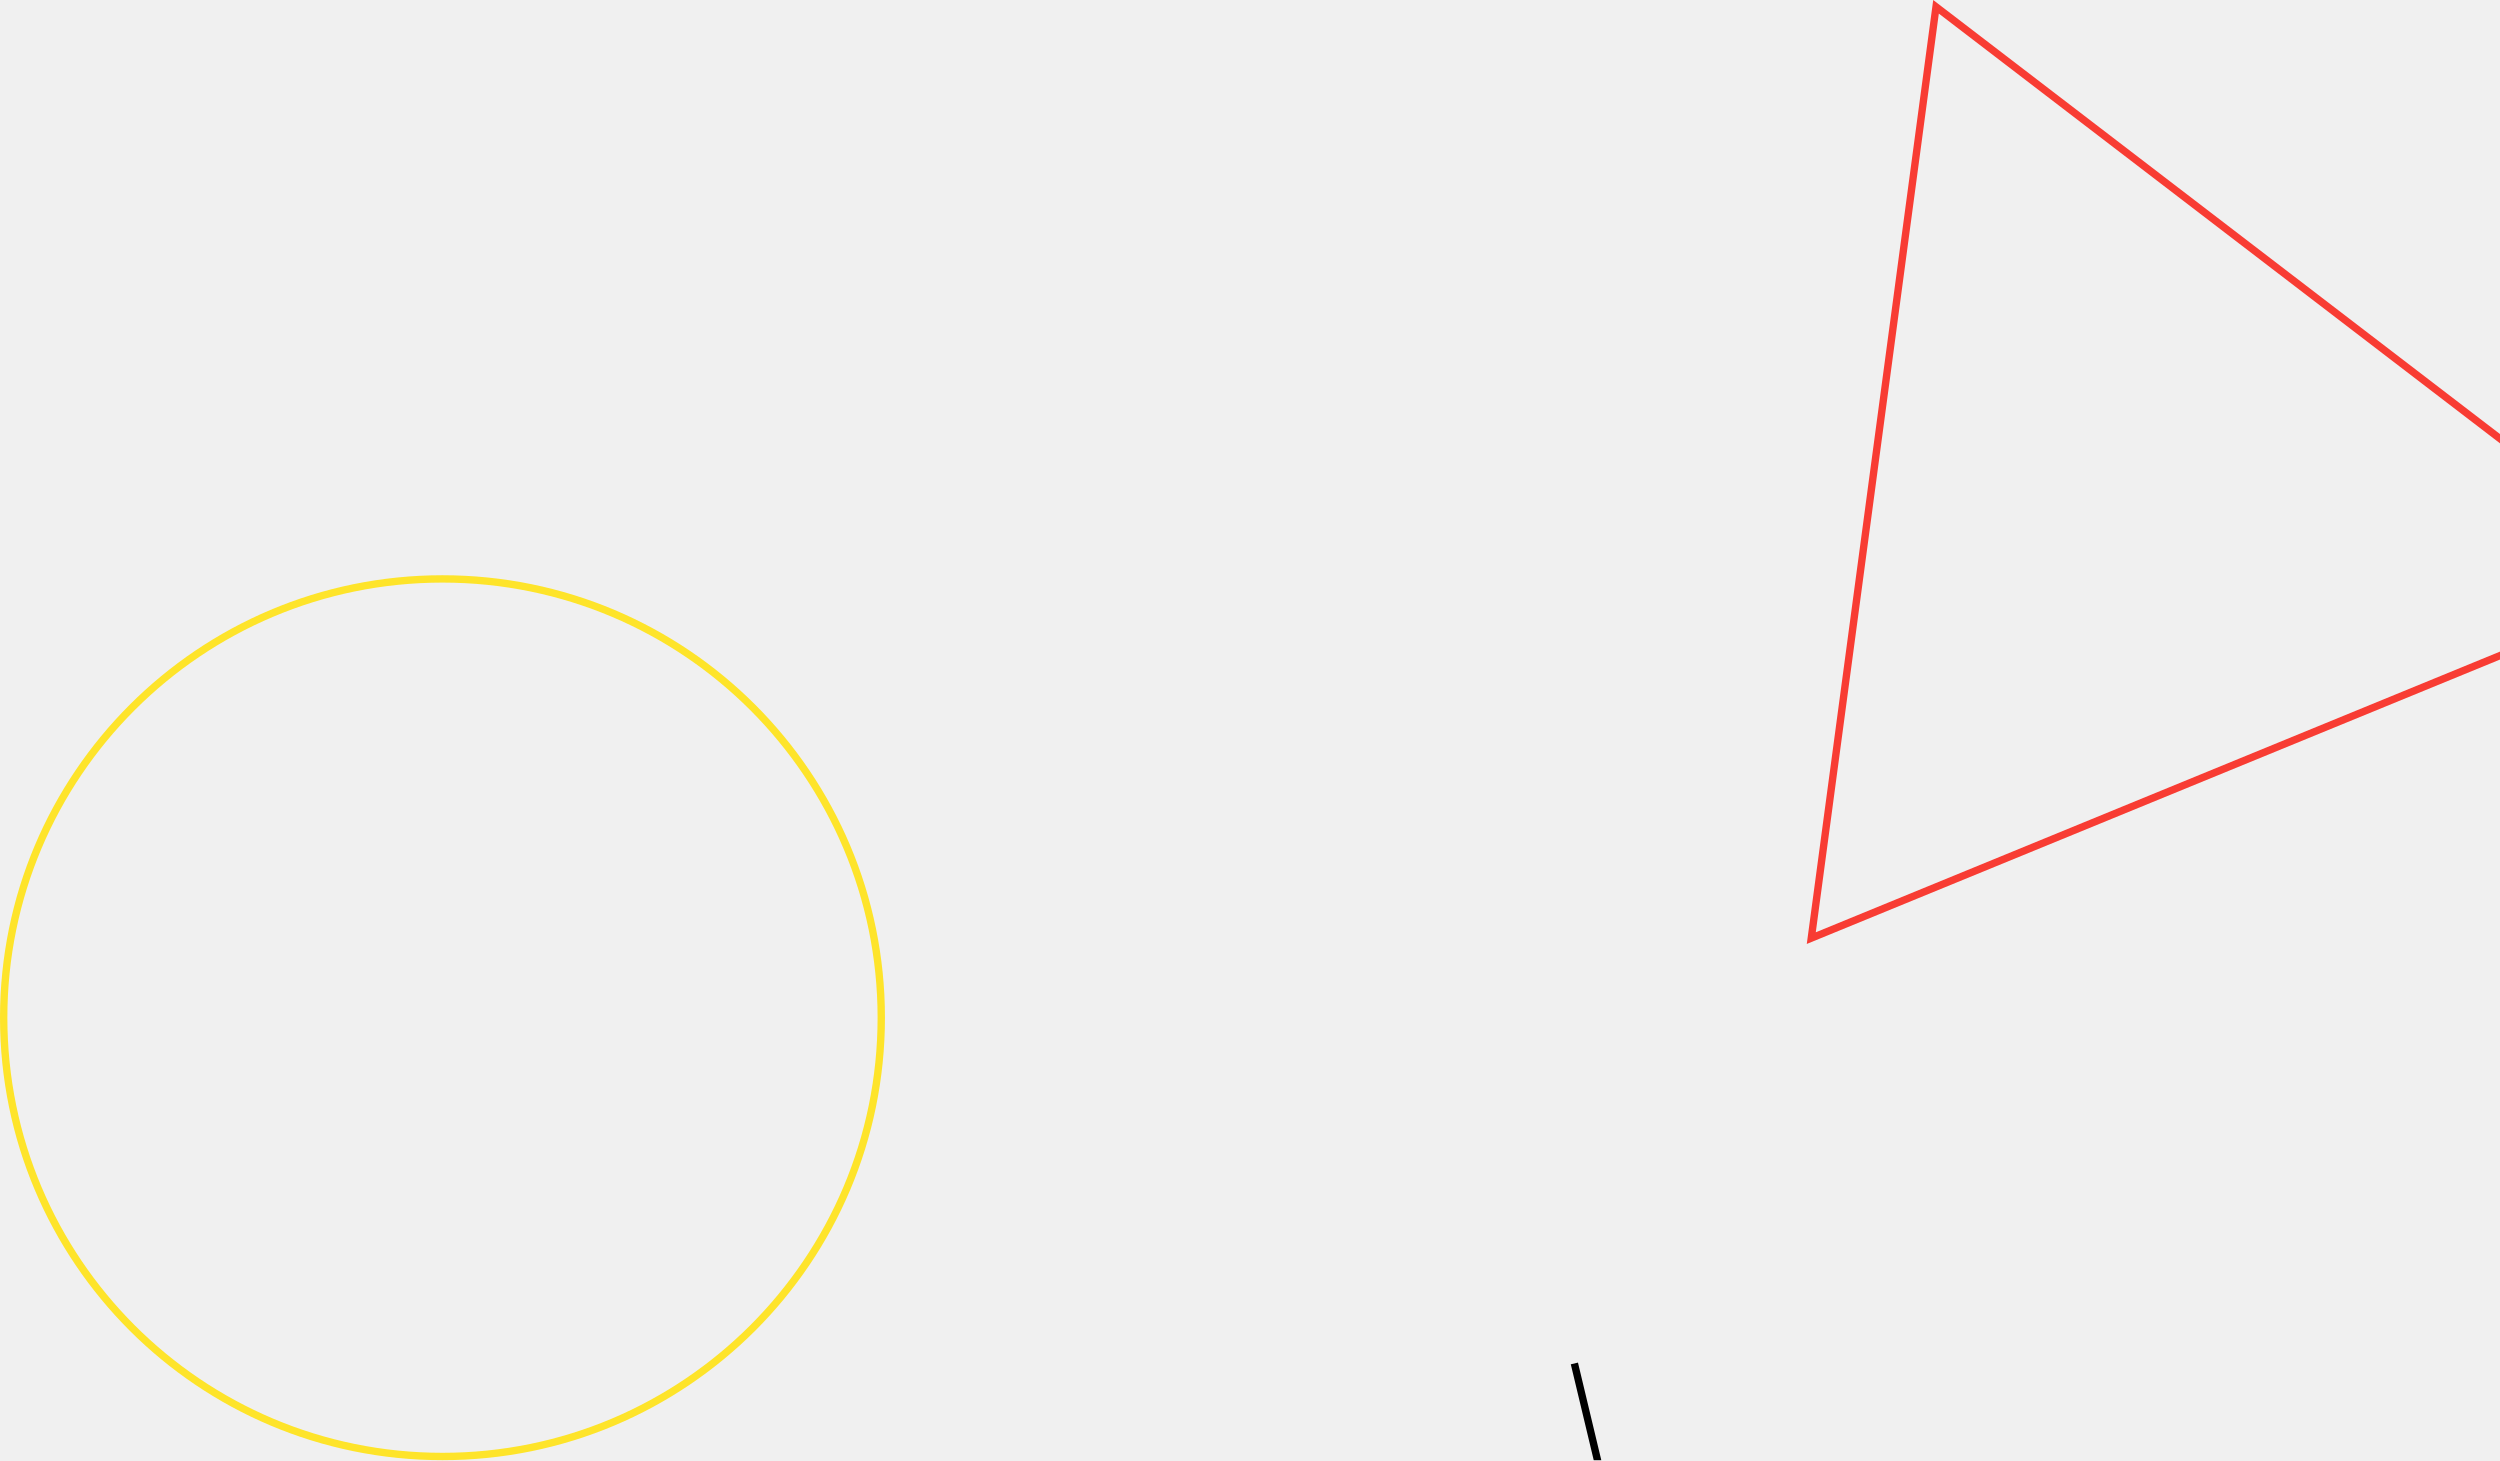
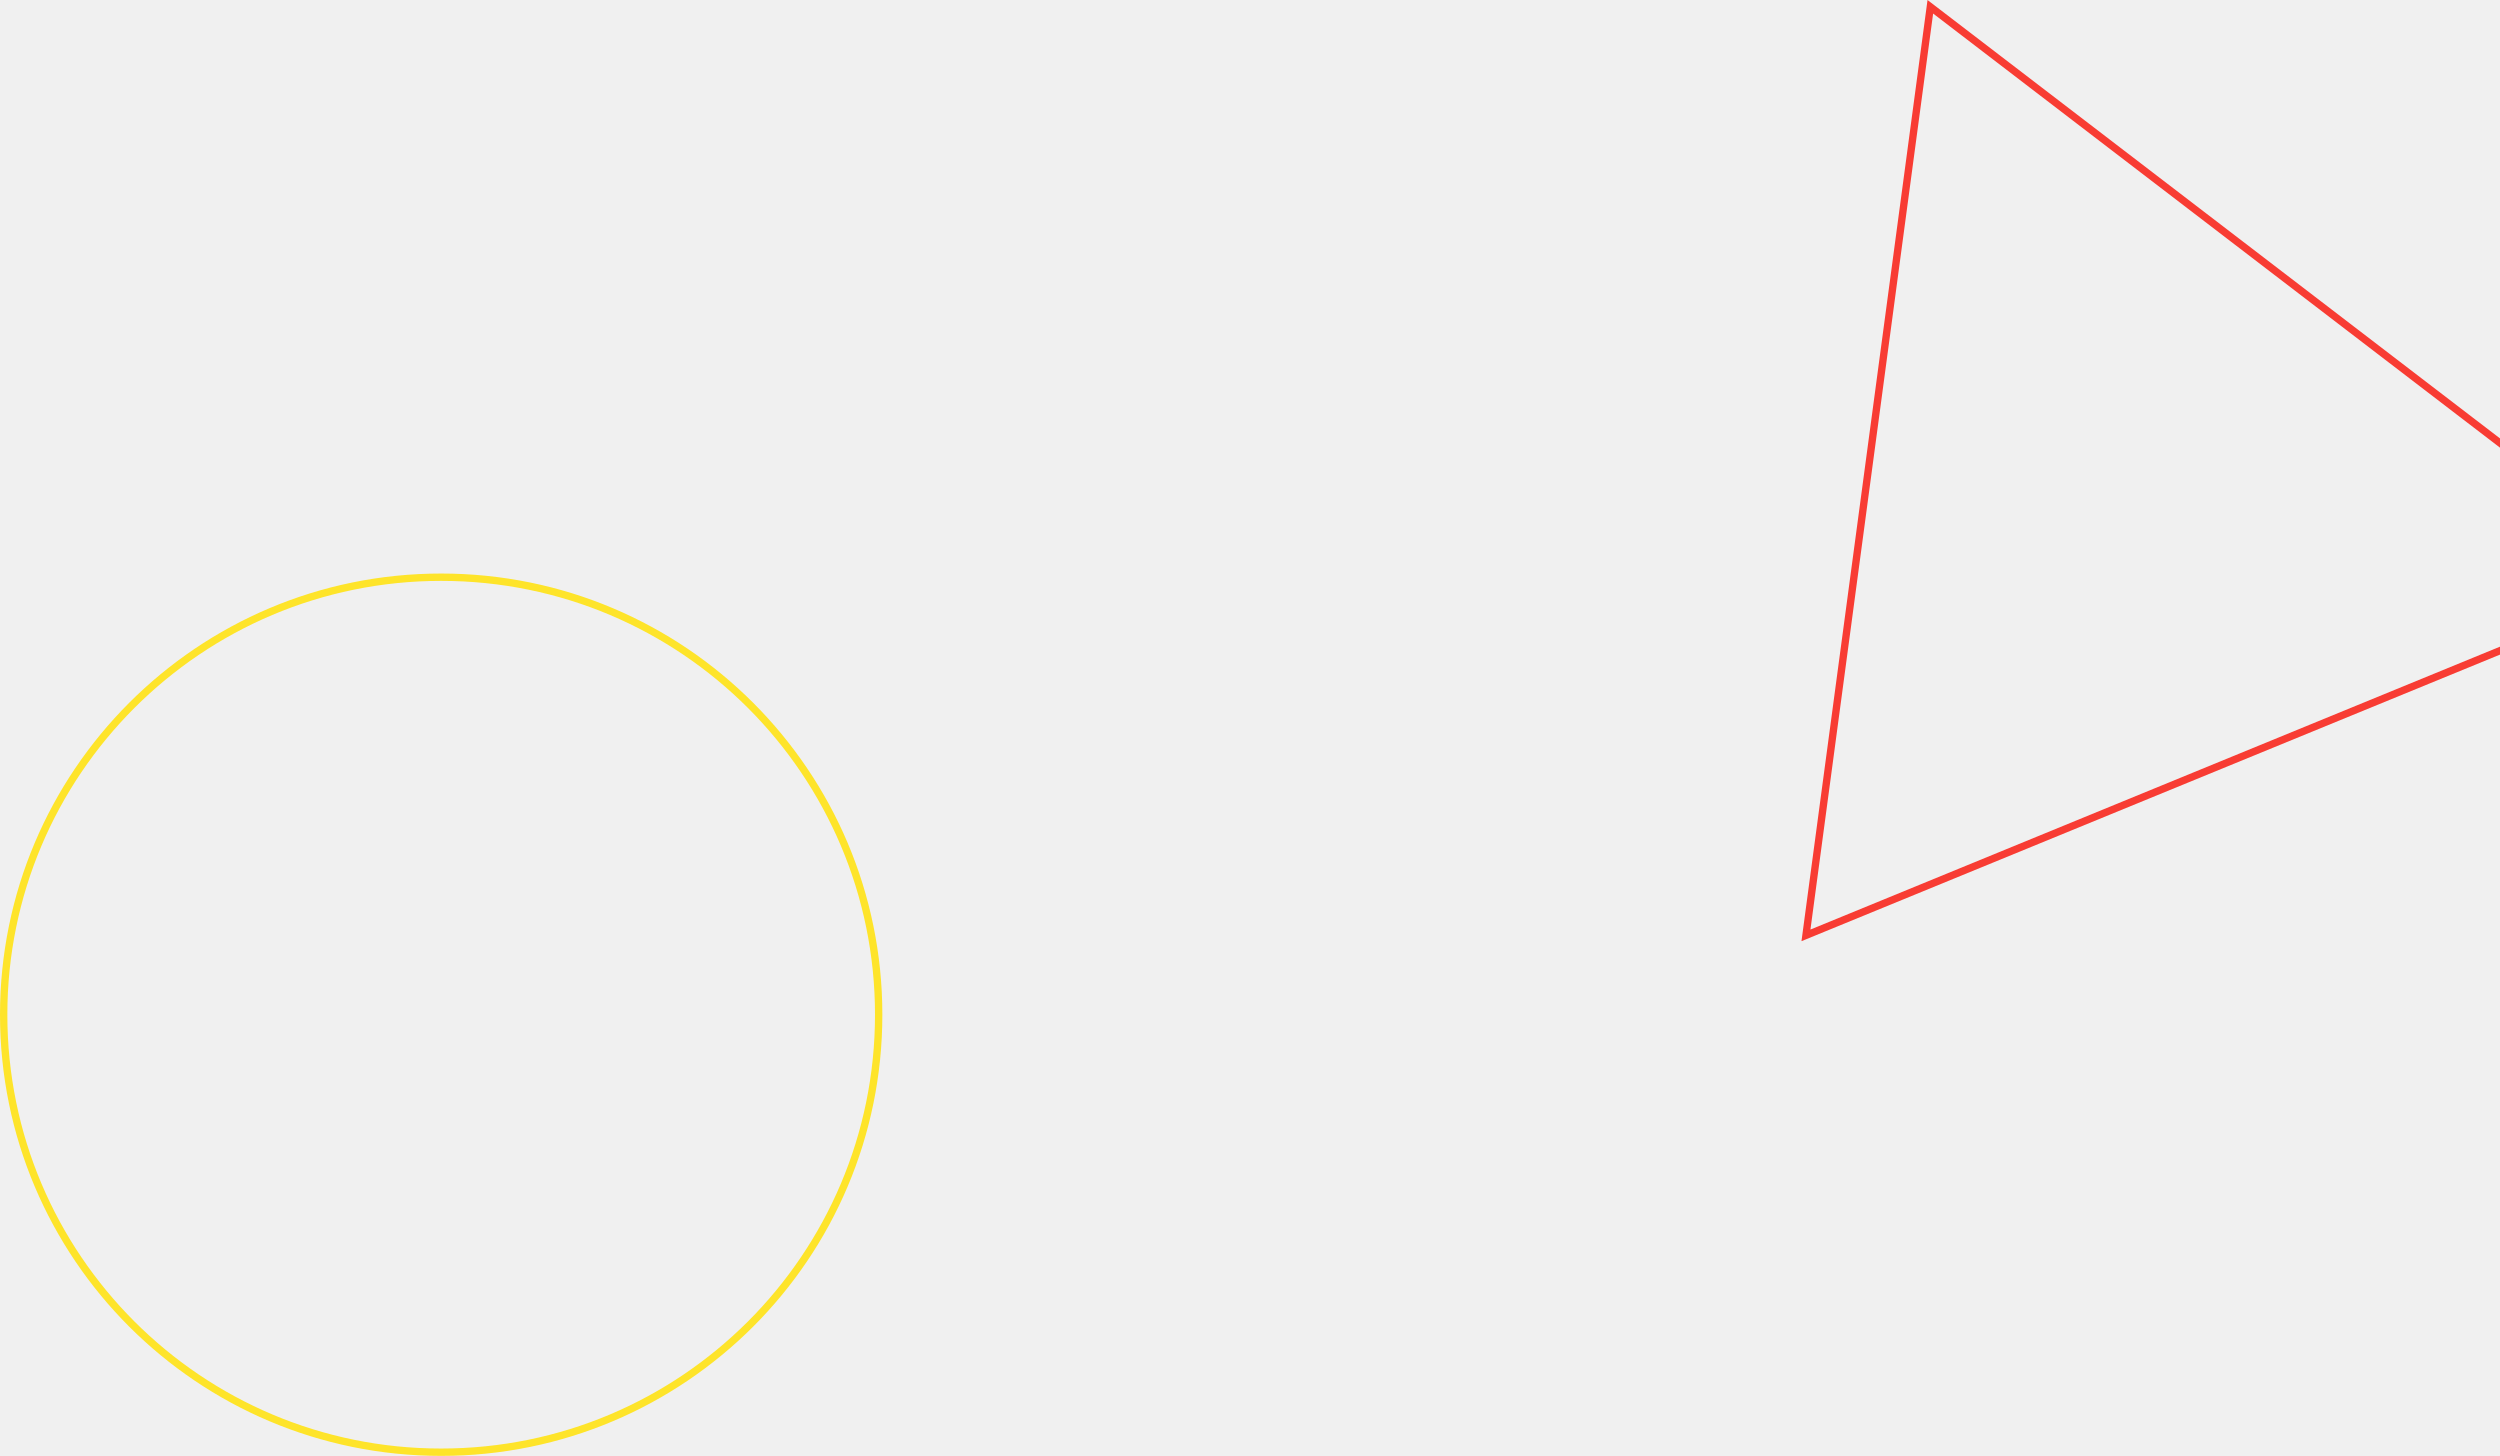
- <svg xmlns="http://www.w3.org/2000/svg" width="339" height="198" viewBox="0 0 339 198" fill="none">
-   <g clip-path="url(#clip0_1_72)">
-     <circle cx="60" cy="138" r="59.5" stroke="#FEE42A" />
-     <path d="M245.61 127.209L262.524 0.922L364.005 78.637L245.61 127.209Z" stroke="#F83C33" />
-     <line x1="213.486" y1="184.884" x2="224.486" y2="230.884" stroke="black" />
-   </g>
-   <defs>
-     <clipPath id="clip0_1_72">
-       <rect width="339" height="198" fill="white" />
-     </clipPath>
-   </defs>
+ <svg xmlns="http://www.w3.org/2000/svg" fill="none" viewBox="0 0 340 198">
+   <circle cx="60" cy="138" r="59.5" stroke="#FEE42A" />
+   <path stroke="#F83C33" d="M245.61 127.209 262.524.922 364.005 78.637 245.61 127.209Z" />
</svg>
